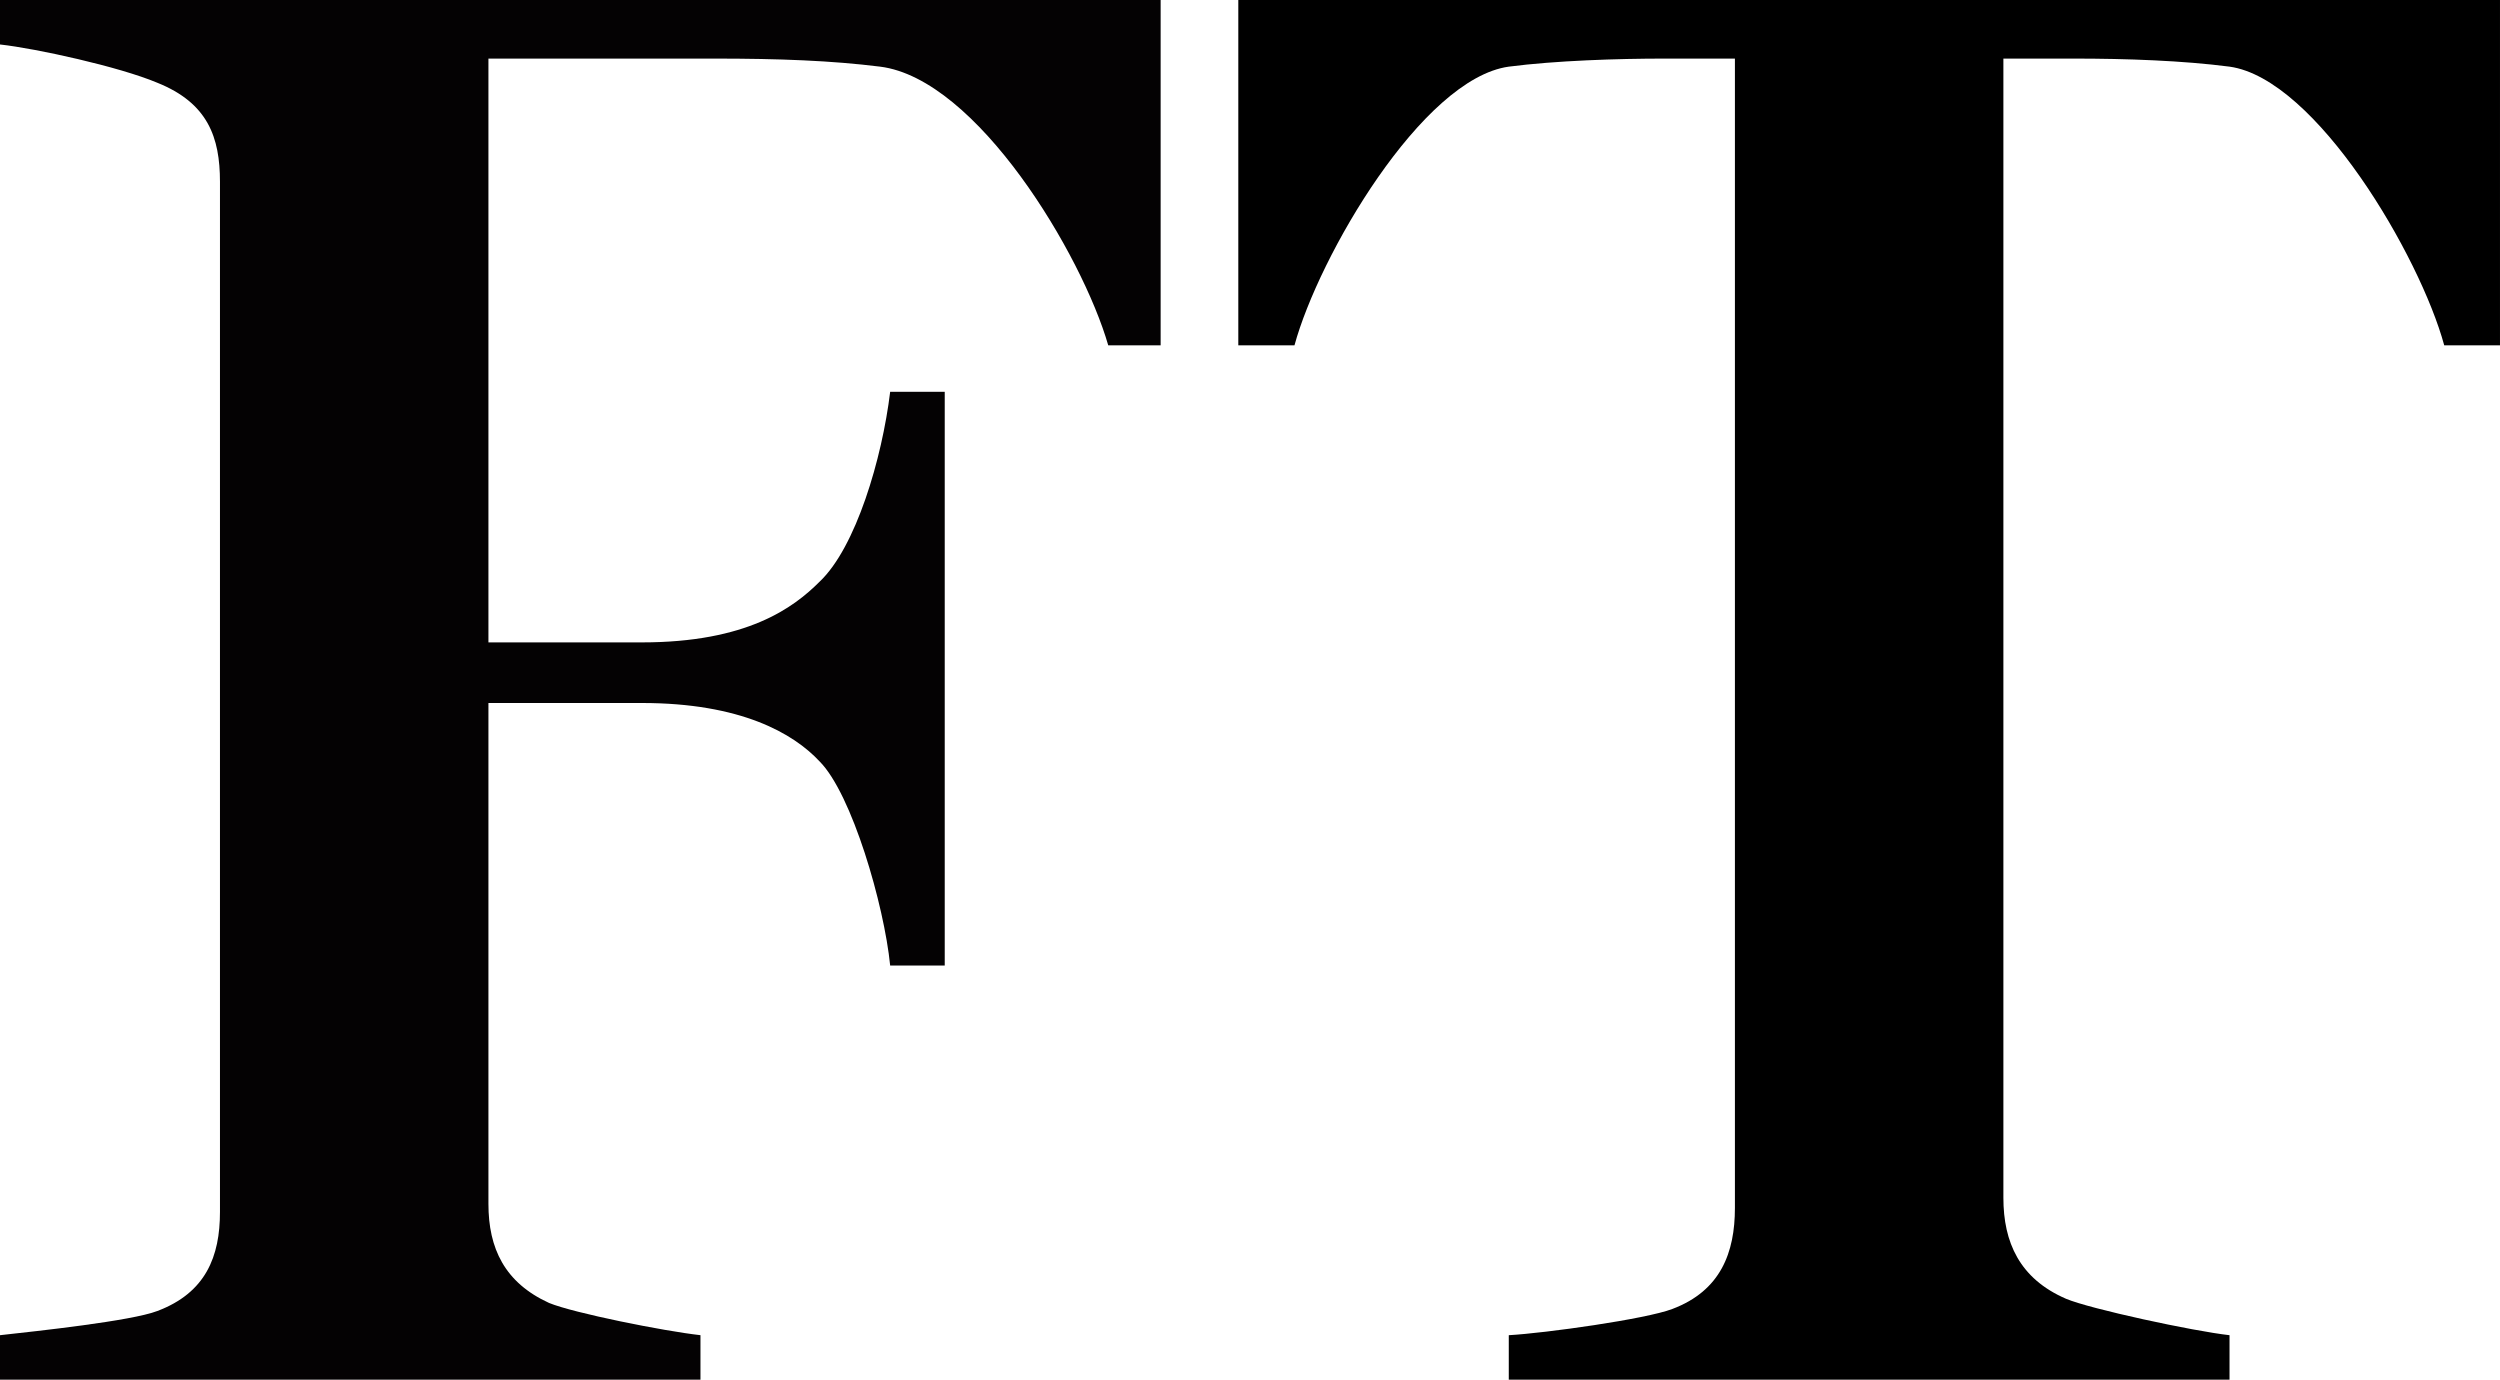
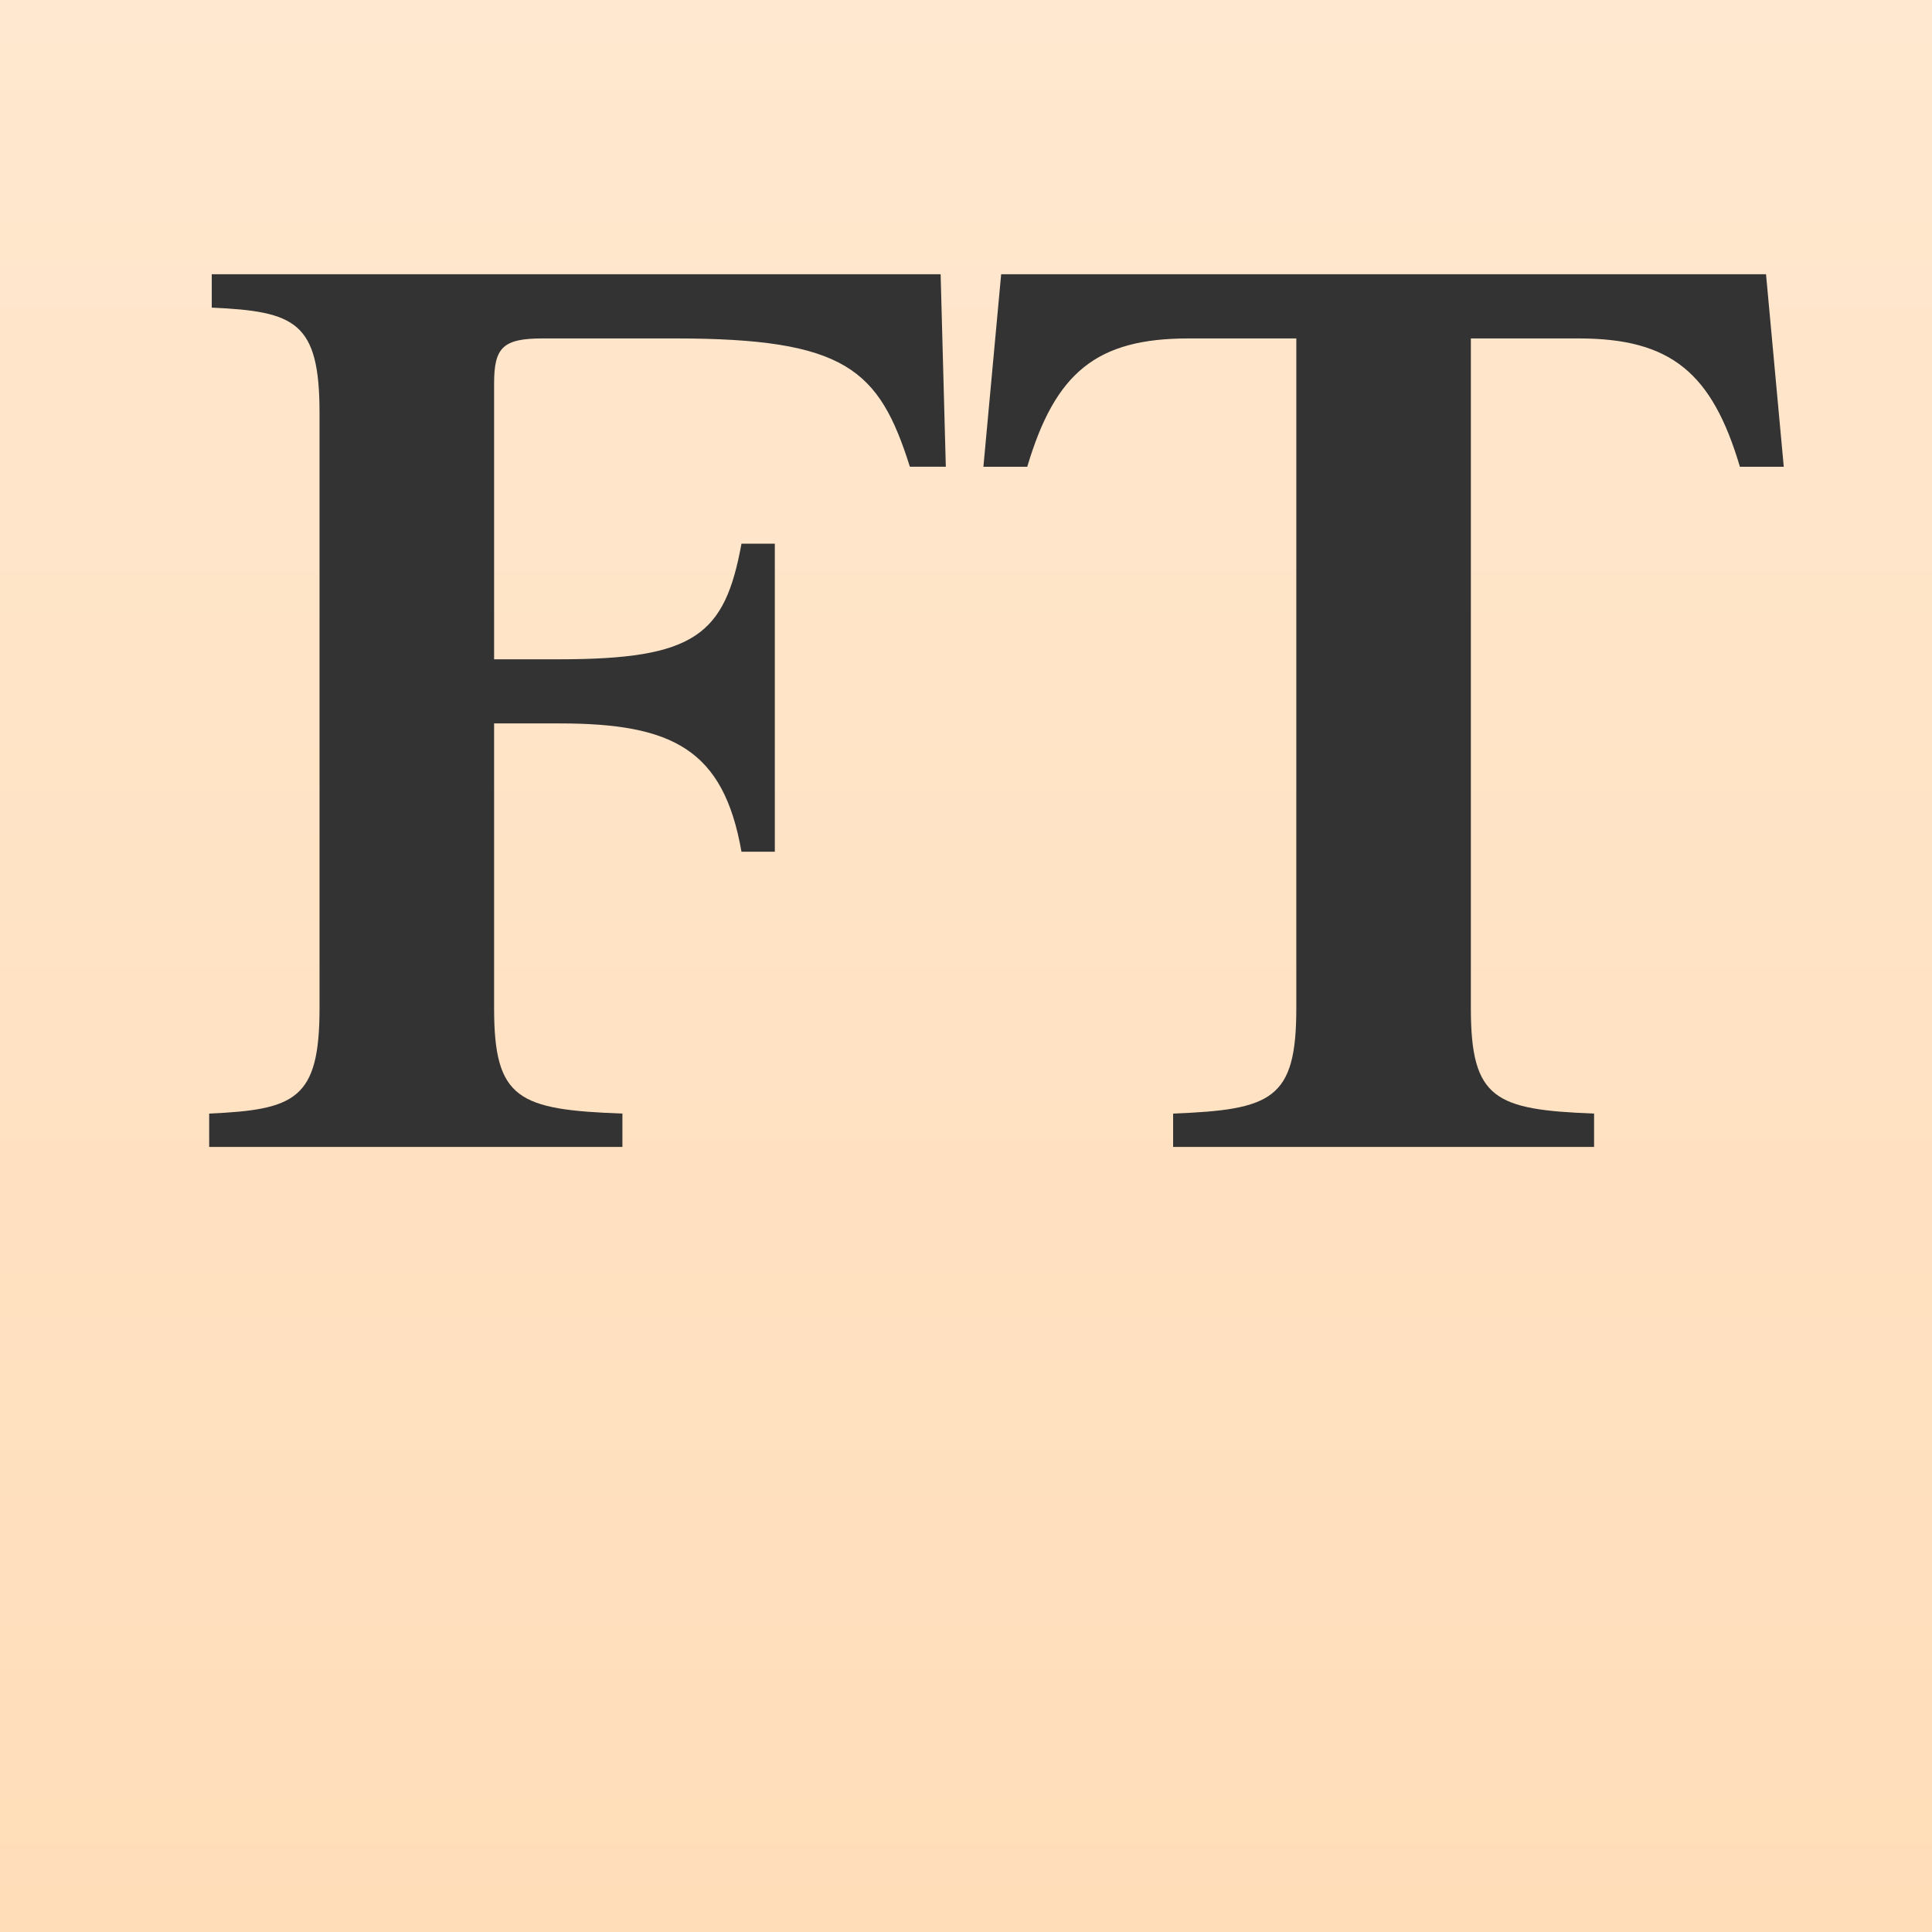
- <svg xmlns="http://www.w3.org/2000/svg" width="186.061" height="102.68" viewBox="253.02 38.27 186.061 102.68" enable-background="new 253.02 38.27 186.061 102.68">
-   <path fill="#040203" d="M253.02 137.641c2.701-.301 9.76-1.051 11.711-1.801 3.609-1.359 4.66-4.06 4.66-7.37v-76.67c0-3.31-.9-5.86-4.66-7.37-2.851-1.2-9.01-2.55-11.711-2.85v-3.31h86.38v25.7h-3.9c-1.95-6.76-9.77-19.84-16.98-20.74-3.6-.45-7.51-.6-12.319-.6h-16.83v43.45h11.42c7.81 0 11.27-2.56 13.229-4.52 2.7-2.55 4.65-9.17 5.25-14.13h4.061v42.7h-4.061c-.449-4.51-2.85-12.78-5.25-15.19-1.96-2.1-5.869-4.35-13.229-4.35h-11.42v37.28c0 3.31 1.21 5.86 4.51 7.37 1.81.75 8.561 2.1 11.271 2.4v3.31h-52.132v-3.309z" />
-   <path d="M365.31 137.641c2.71-.15 10.221-1.201 12.171-1.951 3.609-1.359 4.659-4.209 4.659-7.52v-85.54h-5.26c-3.46 0-8.11.15-11.57.6-6.46.9-14.149 14.12-15.949 20.74h-4.181v-25.7h93.9v25.7h-4.15c-1.8-6.62-9.52-19.84-15.979-20.74-3.46-.45-7.66-.6-11.57-.6h-5.26v84.79c0 3.3 1.2 6.01 4.66 7.51 1.8.76 9.47 2.41 12.17 2.711v3.31h-53.641v-3.31z" />
+ <svg xmlns="http://www.w3.org/2000/svg" width="60" height="60" viewBox="0 0 256 256">
+   <linearGradient id="a" gradientUnits="userSpaceOnUse" x1="127.999" x2="127.999" y2="256">
+     <stop offset="0" stop-color="#FFE8CF" />
+     <stop offset="1" stop-color="#FFDDB9" />
+   </linearGradient>
+   <path fill="url(#a)" d="M0 0h256v256h-256z" />
+   <path fill="#333" d="M65.471 133.603c0 12.081 3.225 13.439 17.001 13.952v4.421h-54.754v-4.421c11.393-.513 14.621-1.871 14.621-13.952v-78.888c0-12.092-3.229-13.449-14.281-13.954v-4.422h96.58l.688 25.505h-4.762c-4.083-12.924-8.507-17-31.123-17h-17.519c-5.262 0-6.451 1.183-6.451 5.95v36.565h8.628c18.029 0 21.942-3.24 24.15-15.315h4.42v40.814h-4.42c-2.378-13.604-9.184-17.002-24.15-17.002h-8.628v37.747zM234.007 36.339h-101.348l-2.354 25.514h5.81c3.713-12.497 9.17-17.008 21.369-17.008h14.284v88.758c0 12.081-3.23 13.439-16.323 13.952v4.421h55.779v-4.421c-13.096-.513-16.327-1.871-16.327-13.952v-88.759h14.278c12.206 0 17.669 4.512 21.373 17.008h5.81l-2.351-25.513z" />
</svg>
